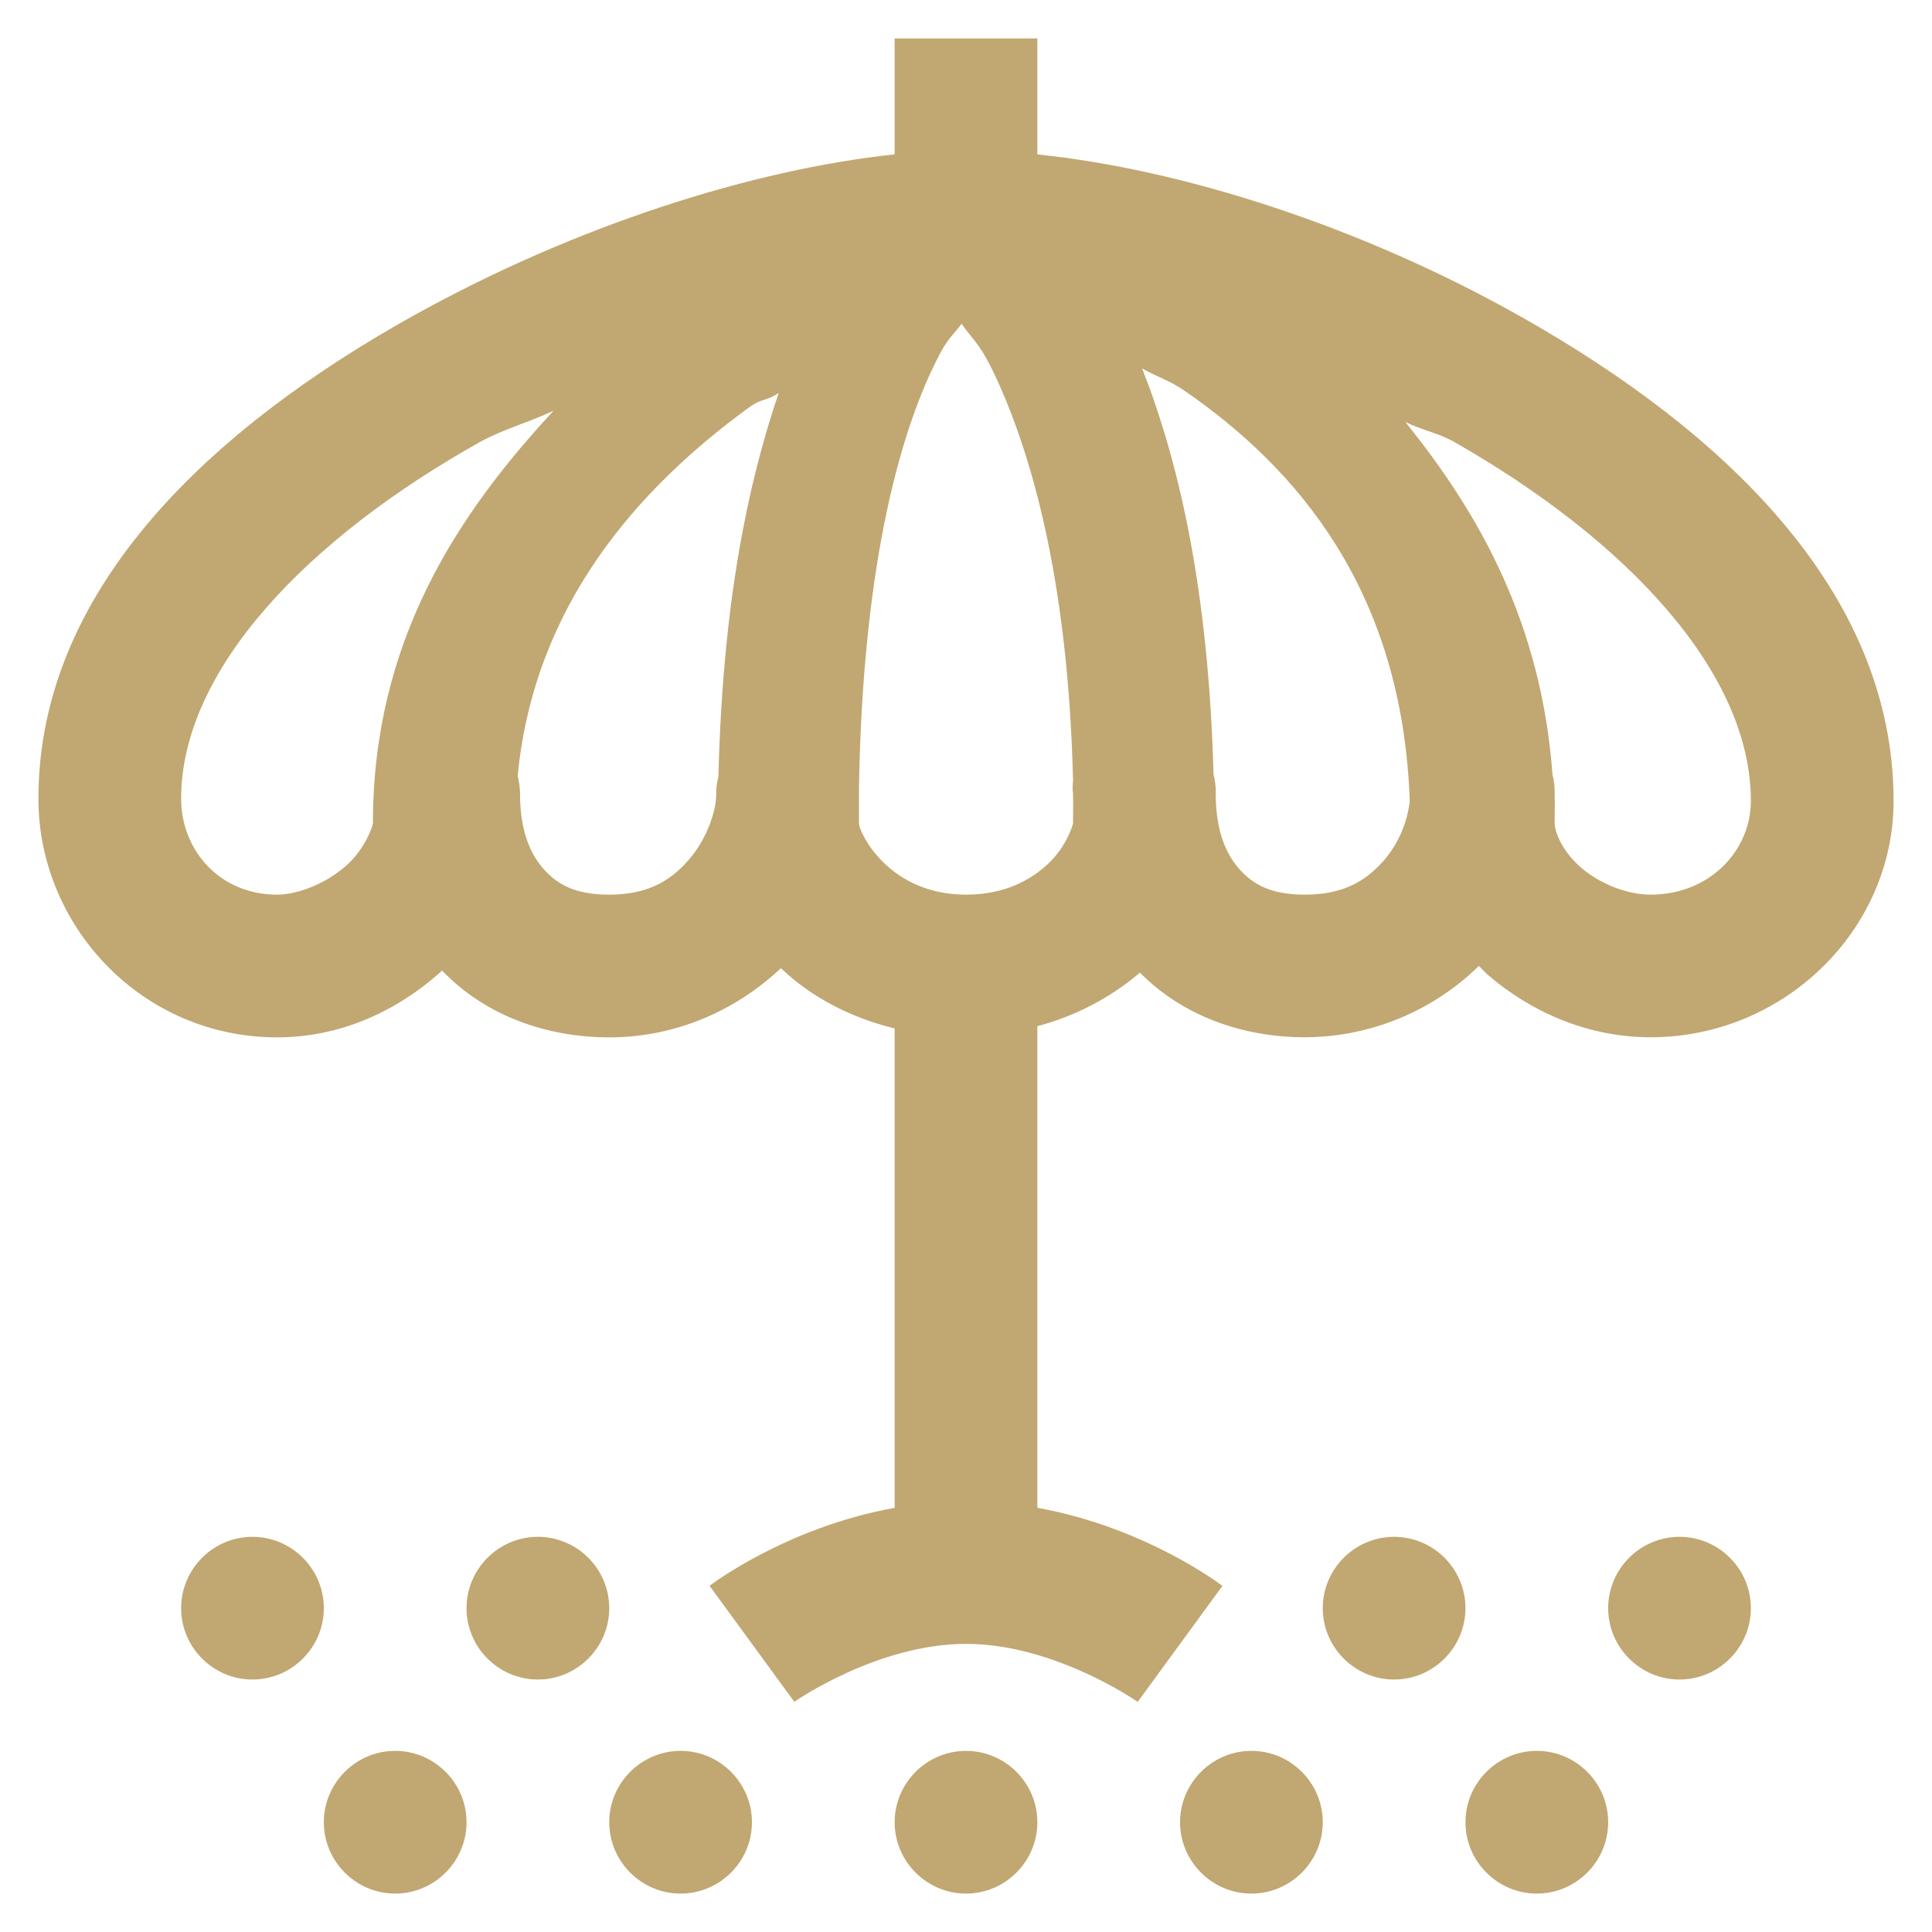
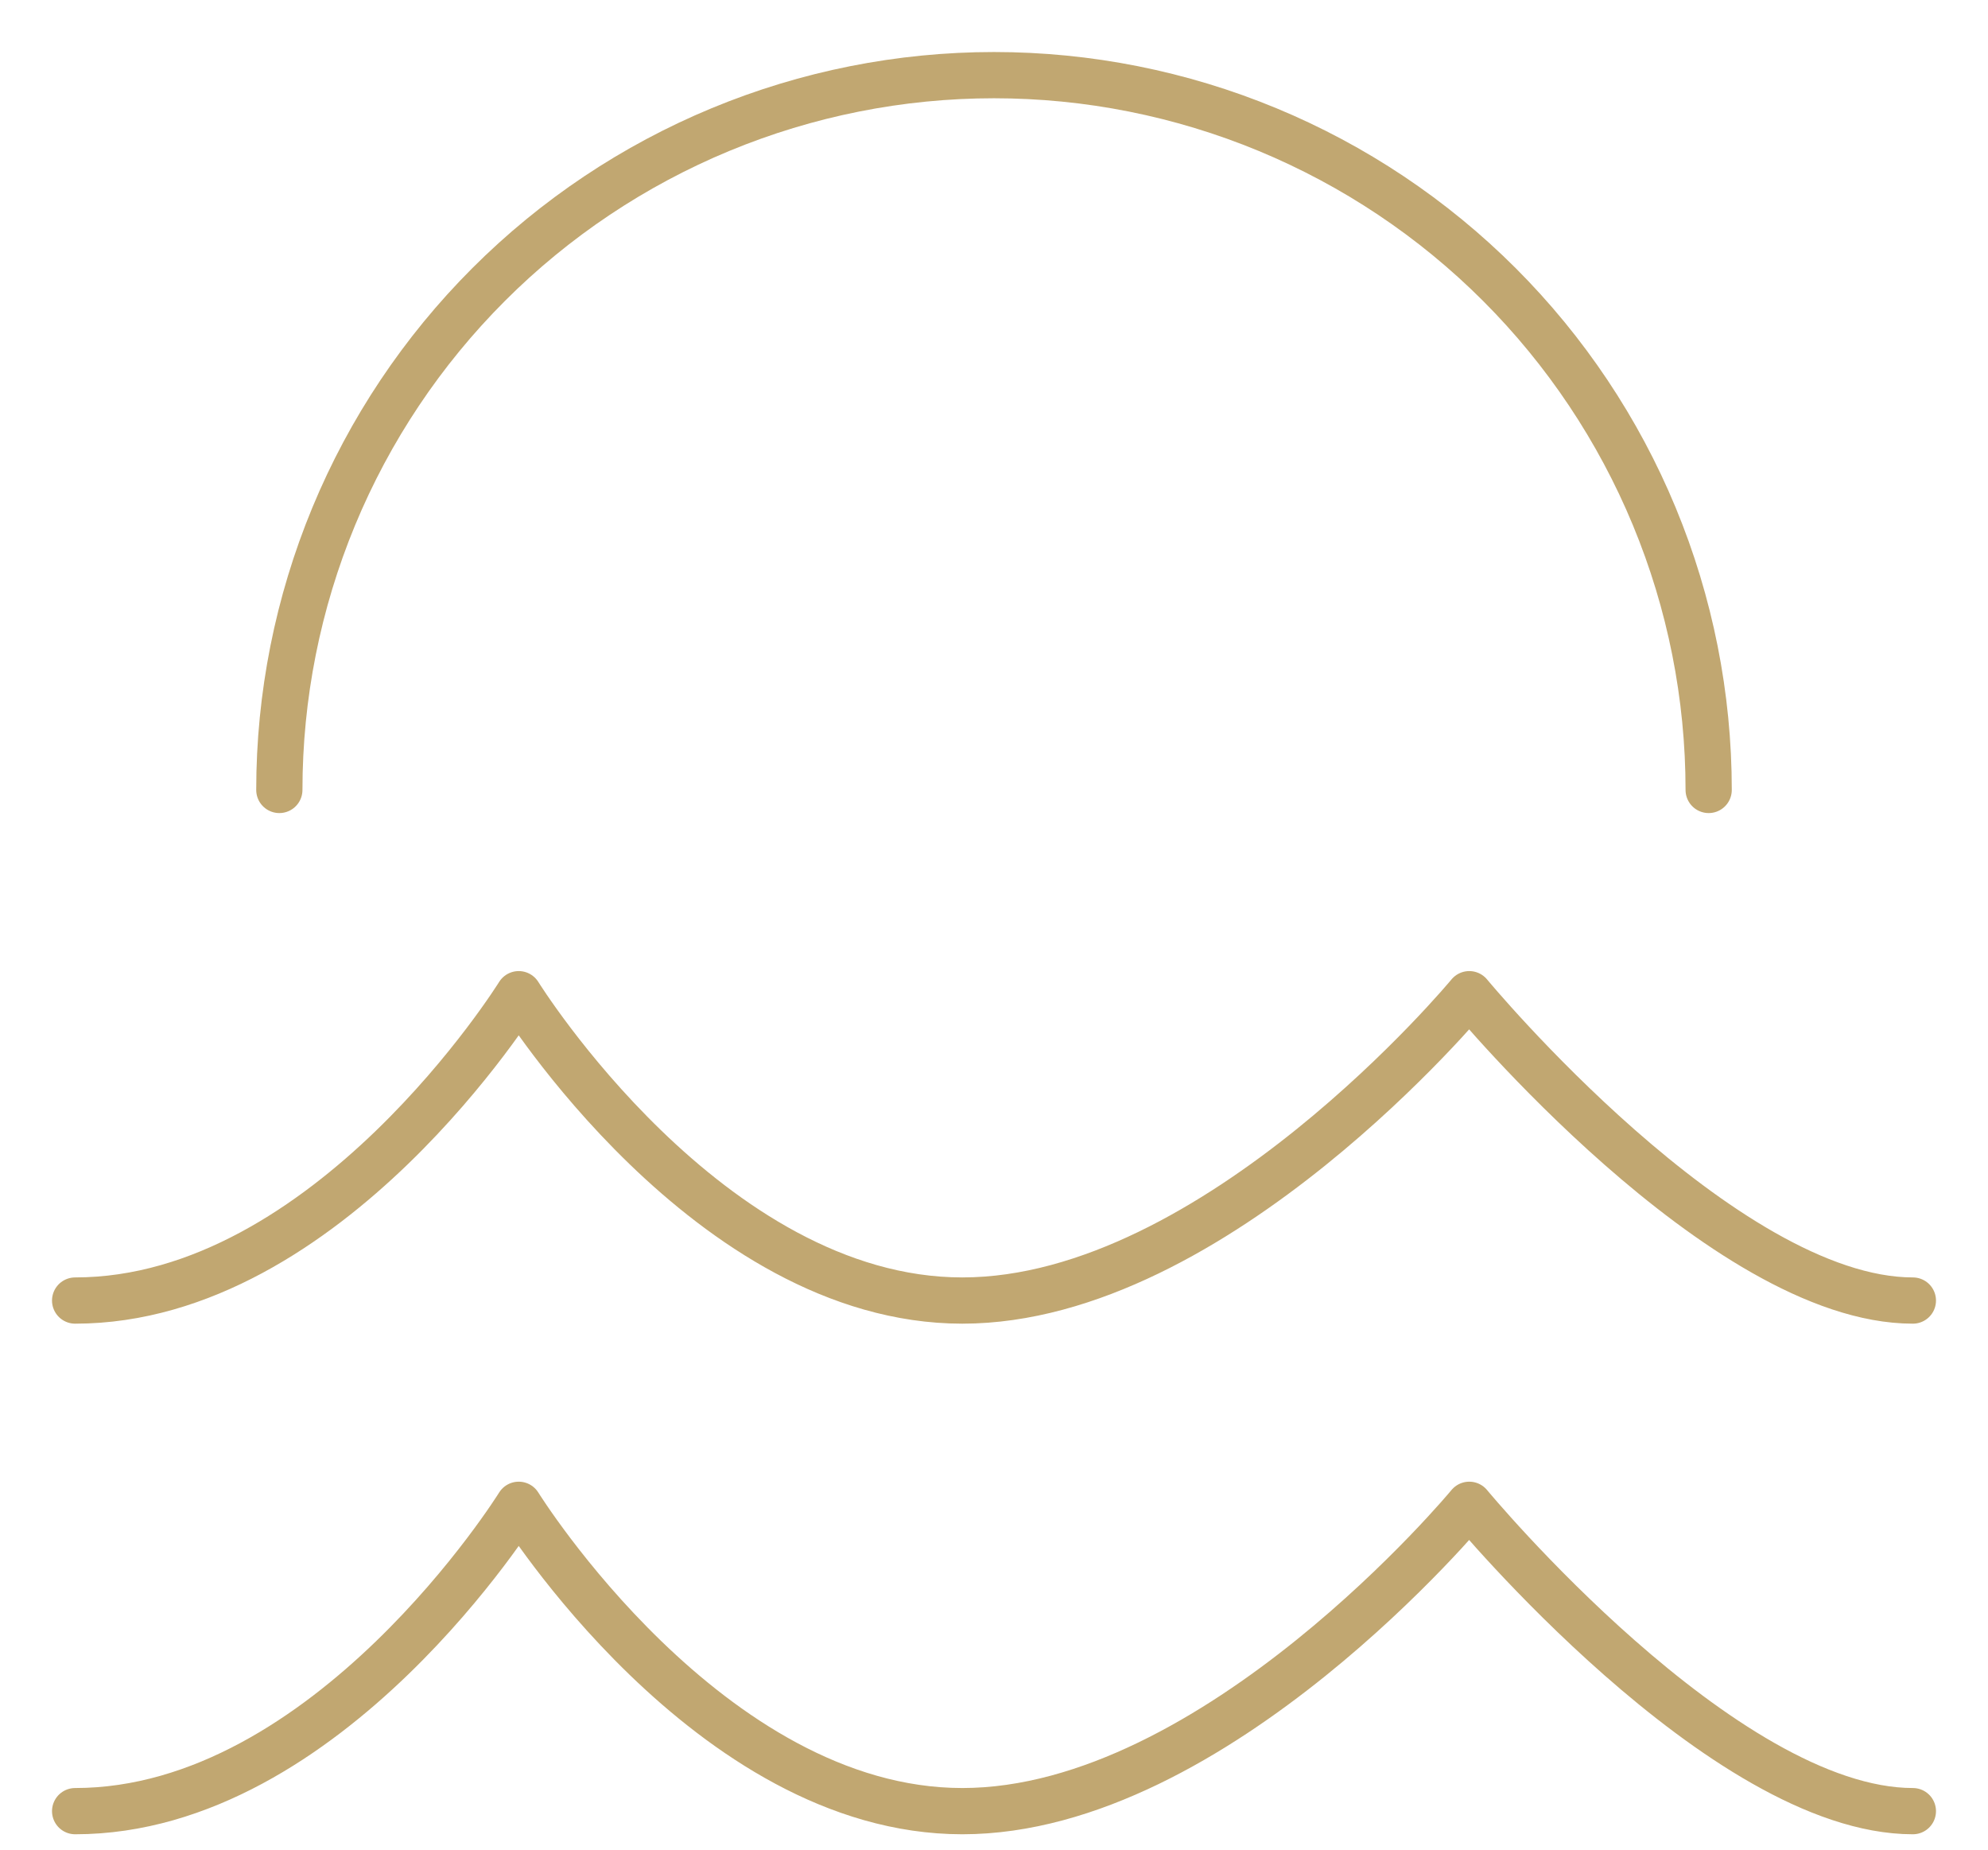
- <svg xmlns="http://www.w3.org/2000/svg" width="44" height="44" viewBox="0 0 44 44" fill="none">
-   <path d="M20.375 0.875V3.516C17.19 3.852 13.127 5.115 9.356 7.222C4.944 9.692 0.875 13.329 0.875 18.191C0.875 21.092 3.231 23.625 6.309 23.625C7.781 23.625 9.05 23.009 10.016 22.153C10.035 22.14 10.048 22.12 10.066 22.101C11.018 23.099 12.396 23.625 13.875 23.625C15.48 23.625 16.832 22.946 17.785 22.05C18.457 22.692 19.34 23.168 20.375 23.422V34.34C17.881 34.79 16.16 36.116 16.16 36.116L18.09 38.757C18.09 38.757 19.975 37.438 22 37.438C24.025 37.438 25.91 38.759 25.91 38.759L27.84 36.118C27.84 36.118 26.119 34.789 23.625 34.339V23.37C24.485 23.144 25.284 22.727 25.962 22.151C26.912 23.115 28.264 23.623 29.719 23.623C31.201 23.618 32.622 23.035 33.681 21.998C33.749 22.063 33.814 22.138 33.884 22.201C34.867 23.047 36.162 23.623 37.589 23.623C40.626 23.625 43.125 21.181 43.125 18.241C43.125 13.392 39.127 9.769 34.746 7.273C31.001 5.141 26.888 3.852 23.625 3.517V0.875H20.375ZM21.899 7.375C22.114 7.681 22.305 7.832 22.559 8.34C23.389 10.016 24.324 12.967 24.438 17.785C24.425 17.886 24.425 17.989 24.438 18.09C24.444 18.311 24.438 18.521 24.438 18.75C24.438 18.776 24.291 19.276 23.878 19.665C23.466 20.052 22.871 20.375 22 20.375C20.229 20.375 19.562 18.953 19.562 18.75V18.09V17.938C19.652 12.637 20.572 9.653 21.391 8.085C21.594 7.692 21.721 7.615 21.899 7.375ZM26.011 8.391C26.355 8.587 26.628 8.657 26.977 8.899C29.535 10.662 31.94 13.443 32.106 18.243C32.051 18.728 31.857 19.186 31.547 19.562C31.154 20.019 30.653 20.375 29.719 20.375C28.95 20.375 28.55 20.148 28.247 19.816C27.941 19.486 27.688 18.953 27.688 18.09C27.693 17.936 27.676 17.783 27.637 17.634C27.523 13.425 26.849 10.529 26.012 8.391H26.011ZM17.734 8.95C17.029 11.031 16.465 13.711 16.363 17.632V17.684C16.337 17.784 16.32 17.885 16.312 17.988V18.09C16.312 18.471 16.096 19.106 15.703 19.562C15.31 20.019 14.809 20.375 13.875 20.375C13.106 20.375 12.707 20.148 12.403 19.816C12.097 19.486 11.844 18.953 11.844 18.09C11.844 17.951 11.824 17.817 11.793 17.684V17.634C12.18 13.761 14.535 11.127 17.024 9.304C17.378 9.044 17.385 9.171 17.734 8.95ZM12.606 9.356C10.422 11.71 8.493 14.605 8.493 18.75C8.493 18.787 8.34 19.309 7.884 19.715C7.425 20.122 6.785 20.375 6.307 20.375C4.996 20.375 4.125 19.353 4.125 18.191C4.125 15.259 6.995 12.27 10.931 10.066C11.47 9.769 12.04 9.622 12.604 9.356H12.606ZM32.004 9.609C32.372 9.793 32.766 9.863 33.121 10.066C37.018 12.287 39.875 15.29 39.875 18.241C39.875 19.367 38.942 20.375 37.59 20.375C37.07 20.375 36.453 20.139 36.016 19.766C35.577 19.392 35.406 18.94 35.406 18.75C35.406 18.523 35.413 18.306 35.406 18.09C35.412 17.936 35.395 17.783 35.356 17.634C35.101 14.185 33.685 11.691 32.004 9.609ZM5.75 35C4.856 35 4.125 35.731 4.125 36.625C4.125 37.519 4.856 38.25 5.75 38.25C6.644 38.25 7.375 37.519 7.375 36.625C7.375 35.731 6.644 35 5.75 35ZM12.25 35C11.356 35 10.625 35.731 10.625 36.625C10.625 37.519 11.356 38.25 12.25 38.25C13.144 38.25 13.875 37.519 13.875 36.625C13.875 35.731 13.144 35 12.25 35ZM31.75 35C30.856 35 30.125 35.731 30.125 36.625C30.125 37.519 30.856 38.25 31.75 38.25C32.644 38.25 33.375 37.519 33.375 36.625C33.375 35.731 32.644 35 31.75 35ZM38.25 35C37.356 35 36.625 35.731 36.625 36.625C36.625 37.519 37.356 38.25 38.25 38.25C39.144 38.25 39.875 37.519 39.875 36.625C39.875 35.731 39.144 35 38.25 35ZM9 39.875C8.106 39.875 7.375 40.606 7.375 41.5C7.375 42.394 8.106 43.125 9 43.125C9.894 43.125 10.625 42.394 10.625 41.5C10.625 40.606 9.894 39.875 9 39.875ZM15.5 39.875C14.606 39.875 13.875 40.606 13.875 41.5C13.875 42.394 14.606 43.125 15.5 43.125C16.394 43.125 17.125 42.394 17.125 41.5C17.125 40.606 16.394 39.875 15.5 39.875ZM22 39.875C21.106 39.875 20.375 40.606 20.375 41.5C20.375 42.394 21.106 43.125 22 43.125C22.894 43.125 23.625 42.394 23.625 41.5C23.625 40.606 22.894 39.875 22 39.875ZM28.5 39.875C27.606 39.875 26.875 40.606 26.875 41.5C26.875 42.394 27.606 43.125 28.5 43.125C29.394 43.125 30.125 42.394 30.125 41.5C30.125 40.606 29.394 39.875 28.5 39.875ZM35 39.875C34.106 39.875 33.375 40.606 33.375 41.5C33.375 42.394 34.106 43.125 35 43.125C35.894 43.125 36.625 42.394 36.625 41.5C36.625 40.606 35.894 39.875 35 39.875Z" fill="#C1A771" />
+ <svg xmlns="http://www.w3.org/2000/svg" width="43" height="40" viewBox="0 0 43 40" fill="none">
+   <path d="M1.625 28.125C7.108 28.125 11.22 21.5 11.22 21.5C11.22 21.5 15.332 28.125 20.815 28.125C26.297 28.125 31.78 21.5 31.78 21.5C31.78 21.5 37.263 28.125 41.375 28.125" stroke="#C1A771" stroke-widtha="1.5" stroke-linecap="round" stroke-linejoin="round" />
+   <path d="M1.625 39.167C7.108 39.167 11.22 32.542 11.22 32.542C11.22 32.542 15.332 39.167 20.815 39.167C26.297 39.167 31.78 32.542 31.78 32.542C31.78 32.542 37.263 39.167 41.375 39.167" stroke="#C1A771" stroke-widtha="1.5" stroke-linecap="round" stroke-linejoin="round" />
+   <path d="M36.958 17.083C36.958 15.053 36.559 13.043 35.782 11.168C35.005 9.292 33.866 7.588 32.431 6.153C30.995 4.717 29.291 3.579 27.416 2.802C25.54 2.025 23.53 1.625 21.5 1.625C19.47 1.625 17.46 2.025 15.584 2.802C13.709 3.579 12.005 4.717 10.569 6.153C9.134 7.588 7.995 9.292 7.218 11.168C6.442 13.043 6.042 15.053 6.042 17.083" stroke="#C1A771" stroke-widtha="1.5" stroke-linecap="round" stroke-linejoin="round" />
</svg>
